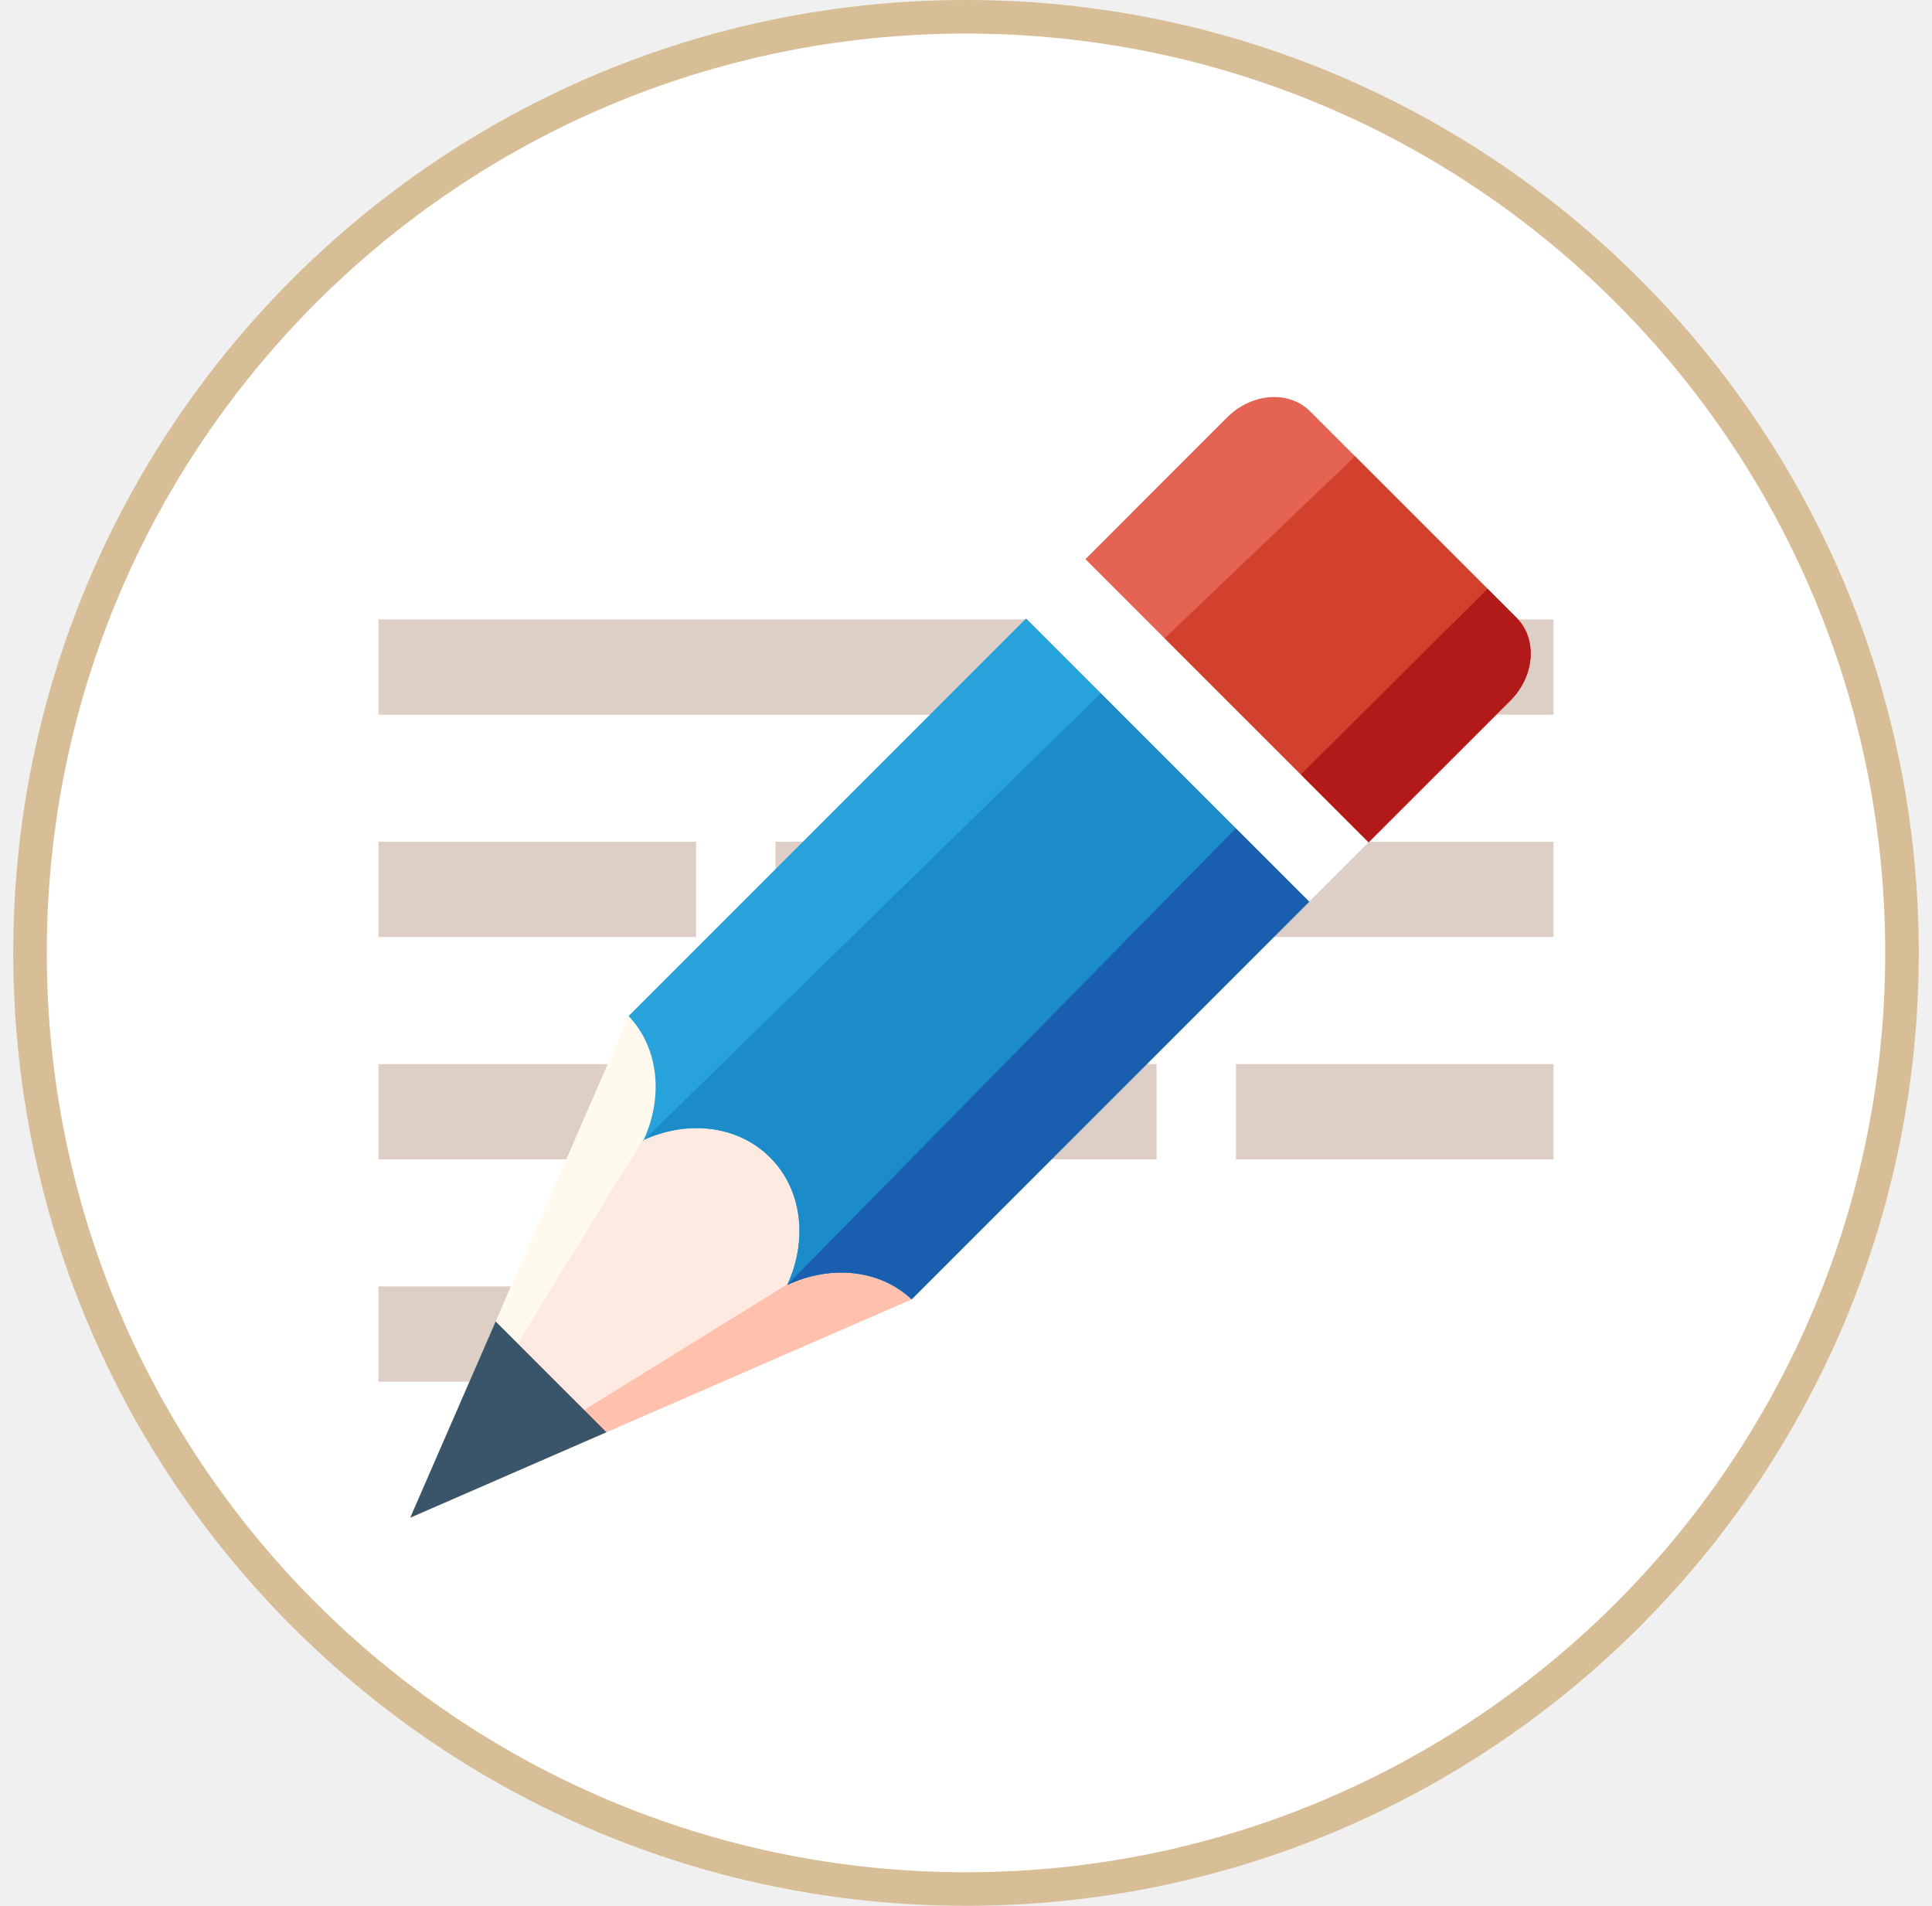
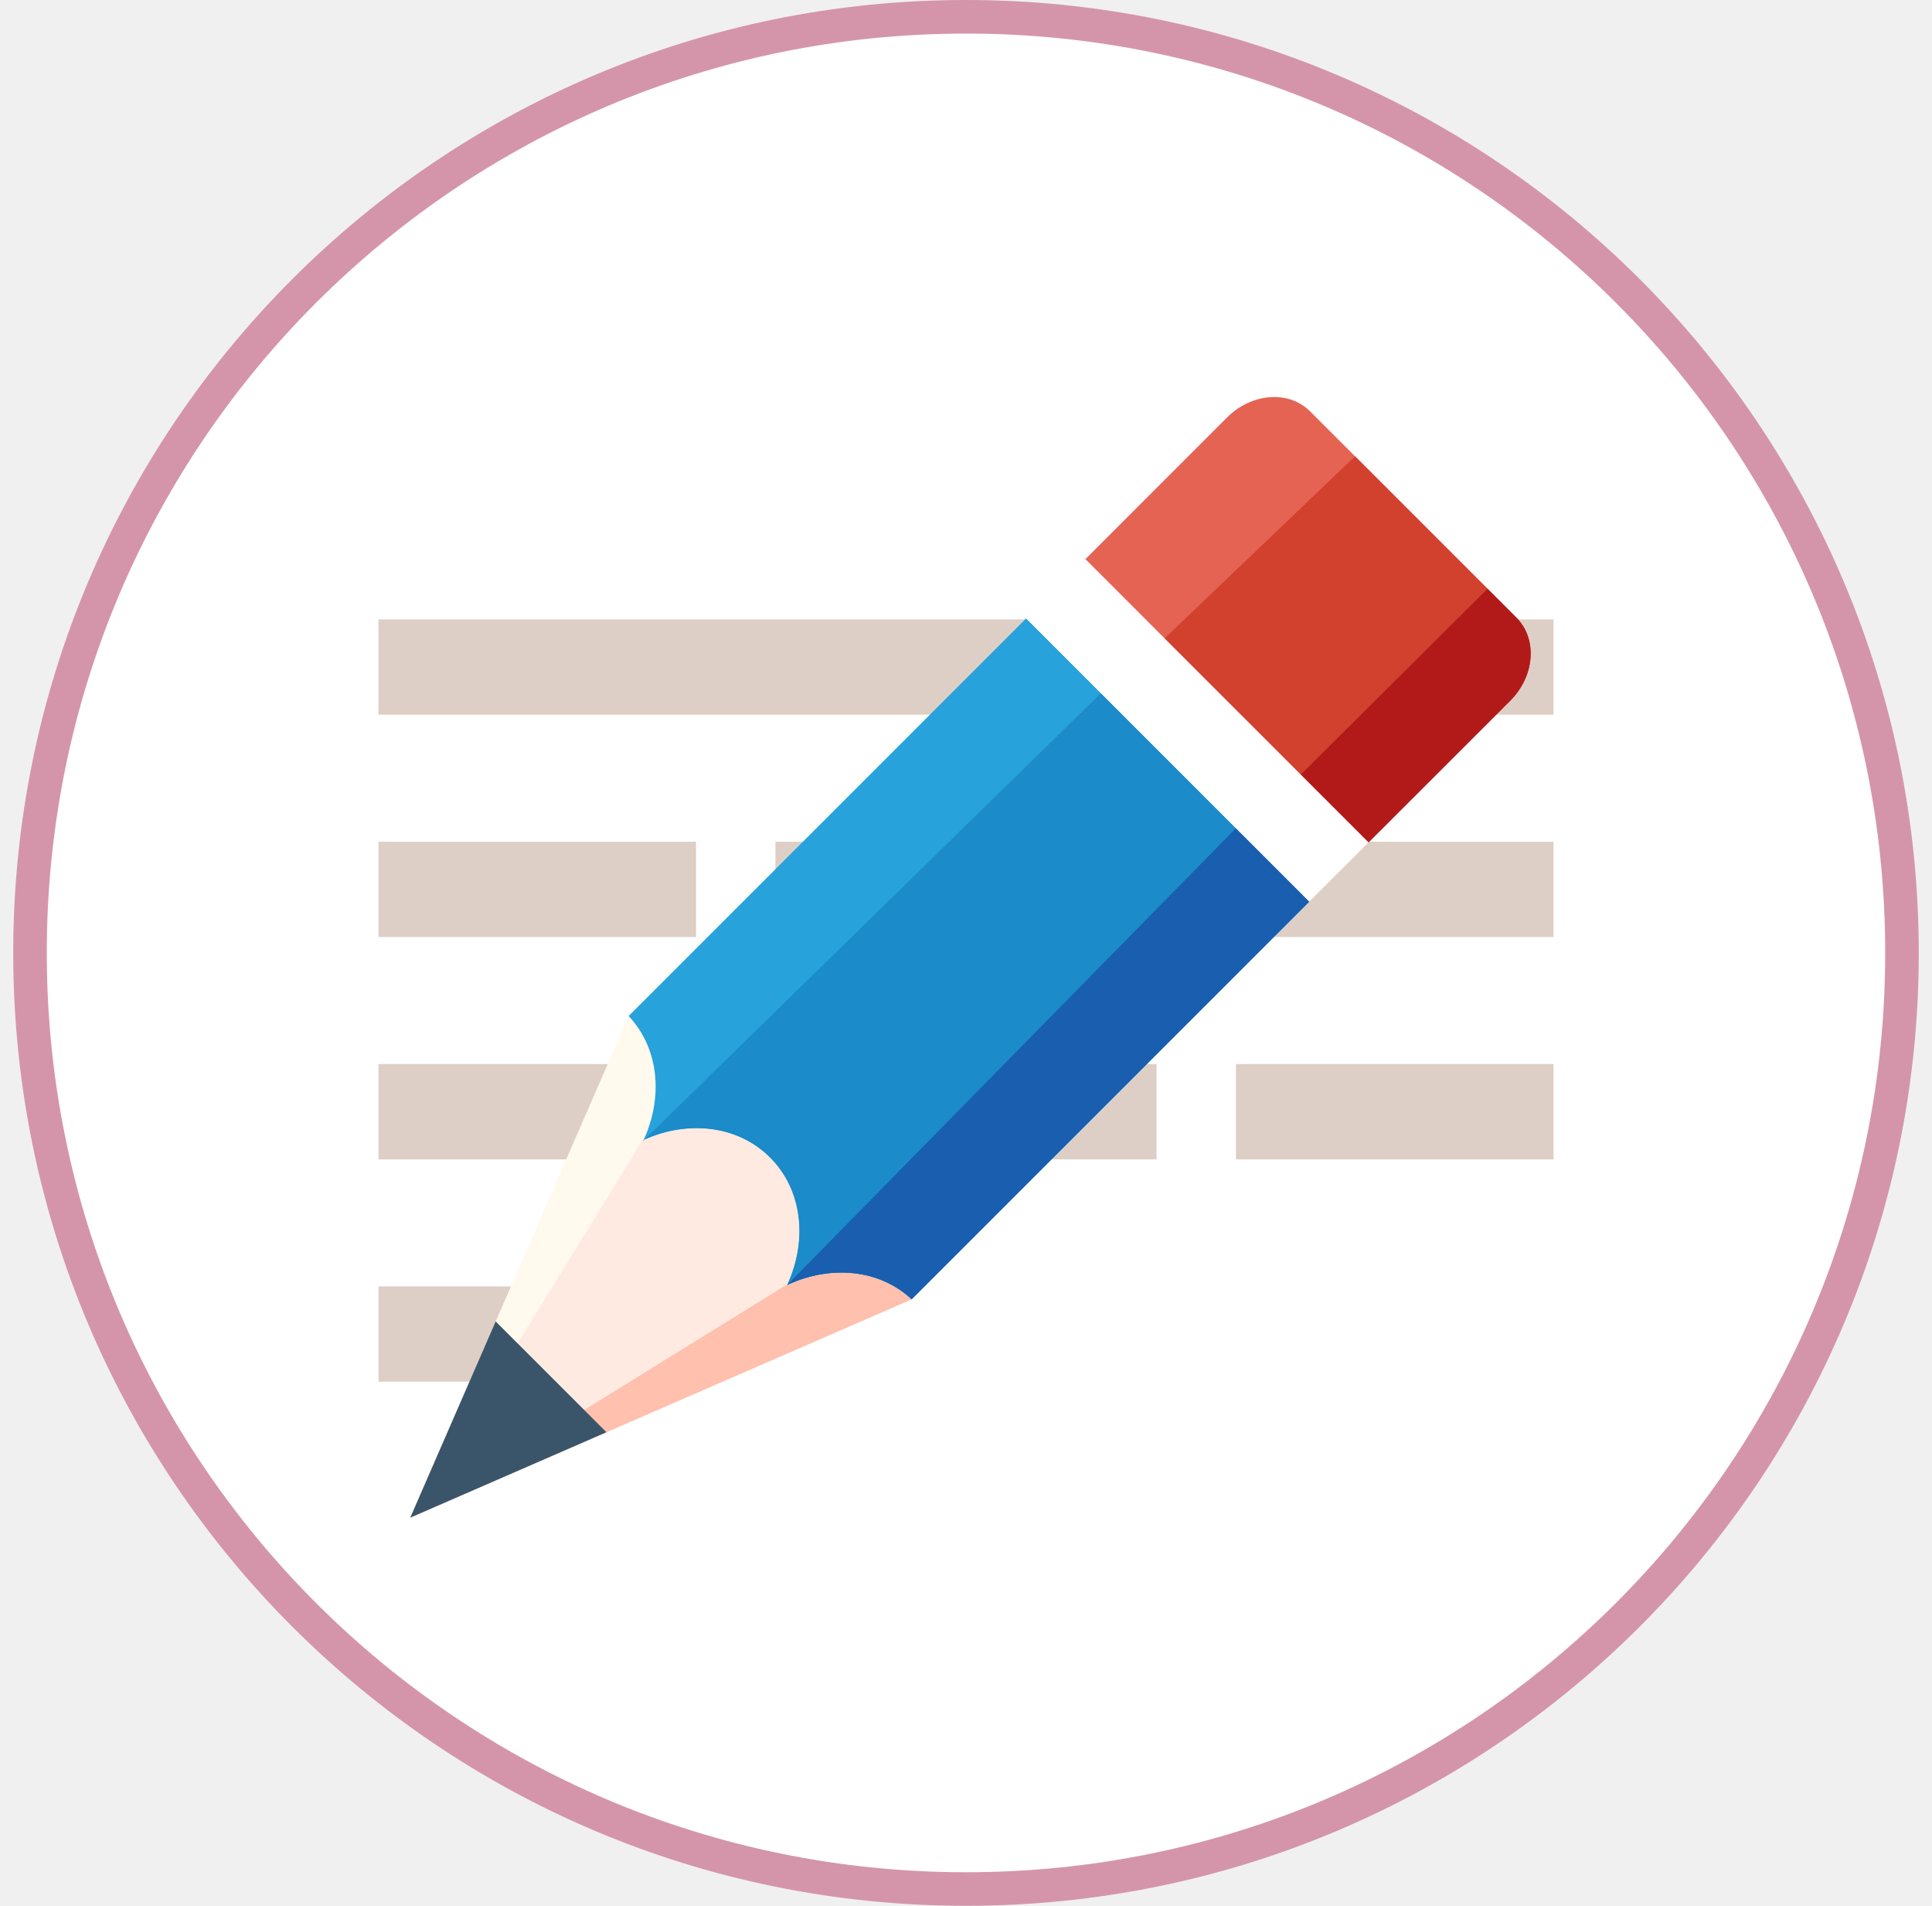
<svg xmlns="http://www.w3.org/2000/svg" width="73" height="72" viewBox="0 0 73 72" fill="none">
  <g clip-path="url(#clip0_1757_51715)">
    <circle cx="36.5" cy="36" r="35.4" fill="white" />
    <rect x="14.3" y="40.2" width="29.4" height="3.6" fill="#DDCFC6" />
    <rect x="29.3" y="31.8" width="29.4" height="3.6" fill="#DDCFC6" />
    <rect x="14.3" y="23.4" width="44.4" height="3.6" fill="#DDCFC6" />
    <rect x="46.7" y="40.2" width="12" height="3.6" fill="#DDCFC6" />
    <rect x="14.3" y="31.8" width="12" height="3.6" fill="#DDCFC6" />
    <rect x="14.3" y="48.6" width="12" height="3.6" fill="#DDCFC6" />
    <path d="M23.753 38.385L15.501 57.336L34.446 49.088L23.753 38.385Z" fill="#FFFAED" />
    <path d="M34.446 49.088L15.501 57.336L25.866 40.5L34.446 49.088Z" fill="#FEEAE1" />
    <path d="M34.446 49.088L15.501 57.336L32.3 46.941L34.446 49.088Z" fill="#FFC0AD" />
    <path d="M18.728 49.923L15.501 57.336L22.914 54.108L18.728 49.923Z" fill="#3A556A" />
    <path d="M57.298 23.337L49.499 15.538C48.699 14.738 47.295 14.842 46.365 15.77L41.009 21.127L51.707 31.825L57.064 26.471C57.994 25.541 58.098 24.137 57.298 23.337Z" fill="#E56353" />
    <path d="M57.064 26.471L51.707 31.825L44.001 24.119L51.2 17.24L57.298 23.337C58.098 24.137 57.994 25.541 57.064 26.471Z" fill="#D2402E" />
    <path d="M57.064 26.471L51.707 31.826L49.147 29.265L56.205 22.245L57.298 23.337C58.098 24.137 57.994 25.541 57.064 26.471Z" fill="#B21A1A" />
    <path d="M49.471 34.06L34.445 49.085C33.226 47.942 31.375 47.784 29.746 48.543L29.74 48.536L29.755 48.521C30.52 46.852 30.321 44.952 29.098 43.728C27.88 42.511 25.993 42.308 24.331 43.06L24.317 43.075C24.317 43.082 24.311 43.093 24.304 43.101L24.285 43.082C24.3 43.075 24.311 43.069 24.32 43.066C25.068 41.44 24.898 39.597 23.752 38.385L38.774 23.363L49.471 34.06Z" fill="#27A2DB" />
    <path d="M49.471 34.06L34.446 49.085C33.227 47.941 31.376 47.784 29.746 48.543L29.741 48.535L29.756 48.521C30.52 46.852 30.322 44.951 29.099 43.728C27.887 42.517 26.013 42.31 24.358 43.048L24.304 43.101C24.312 43.093 24.317 43.082 24.317 43.075L24.332 43.06C24.341 43.056 24.349 43.052 24.358 43.048L41.601 26.189L49.471 34.06Z" fill="#1B8BC9" />
    <path d="M34.446 49.085L49.471 34.06L46.7 31.29L29.746 48.543C31.376 47.784 33.226 47.942 34.446 49.085Z" fill="#195EAF" />
    <path d="M51.708 31.826L41.009 21.127L38.772 23.363L49.471 34.062L51.708 31.826Z" fill="white" />
-     <path d="M72.5 36C72.5 55.882 56.382 72 36.5 72C16.618 72 0.5 55.882 0.5 36C0.5 16.118 16.618 0 36.5 0C56.382 0 72.5 16.118 72.5 36ZM1.768 36C1.768 55.182 17.318 70.732 36.5 70.732C55.682 70.732 71.232 55.182 71.232 36C71.232 16.818 55.682 1.268 36.5 1.268C17.318 1.268 1.768 16.818 1.768 36Z" fill="#D8BE96" />
+     <path d="M72.5 36C72.5 55.882 56.382 72 36.5 72C16.618 72 0.5 55.882 0.5 36C0.5 16.118 16.618 0 36.5 0C56.382 0 72.5 16.118 72.5 36ZM1.768 36C1.768 55.182 17.318 70.732 36.5 70.732C55.682 70.732 71.232 55.182 71.232 36C71.232 16.818 55.682 1.268 36.5 1.268C17.318 1.268 1.768 16.818 1.768 36Z" fill="#D495AA" />
  </g>
  <defs>
    <clipPath id="clip0_1757_51715">
      <rect width="72" height="72" fill="white" transform="translate(0.5)" />
    </clipPath>
  </defs>
</svg>
